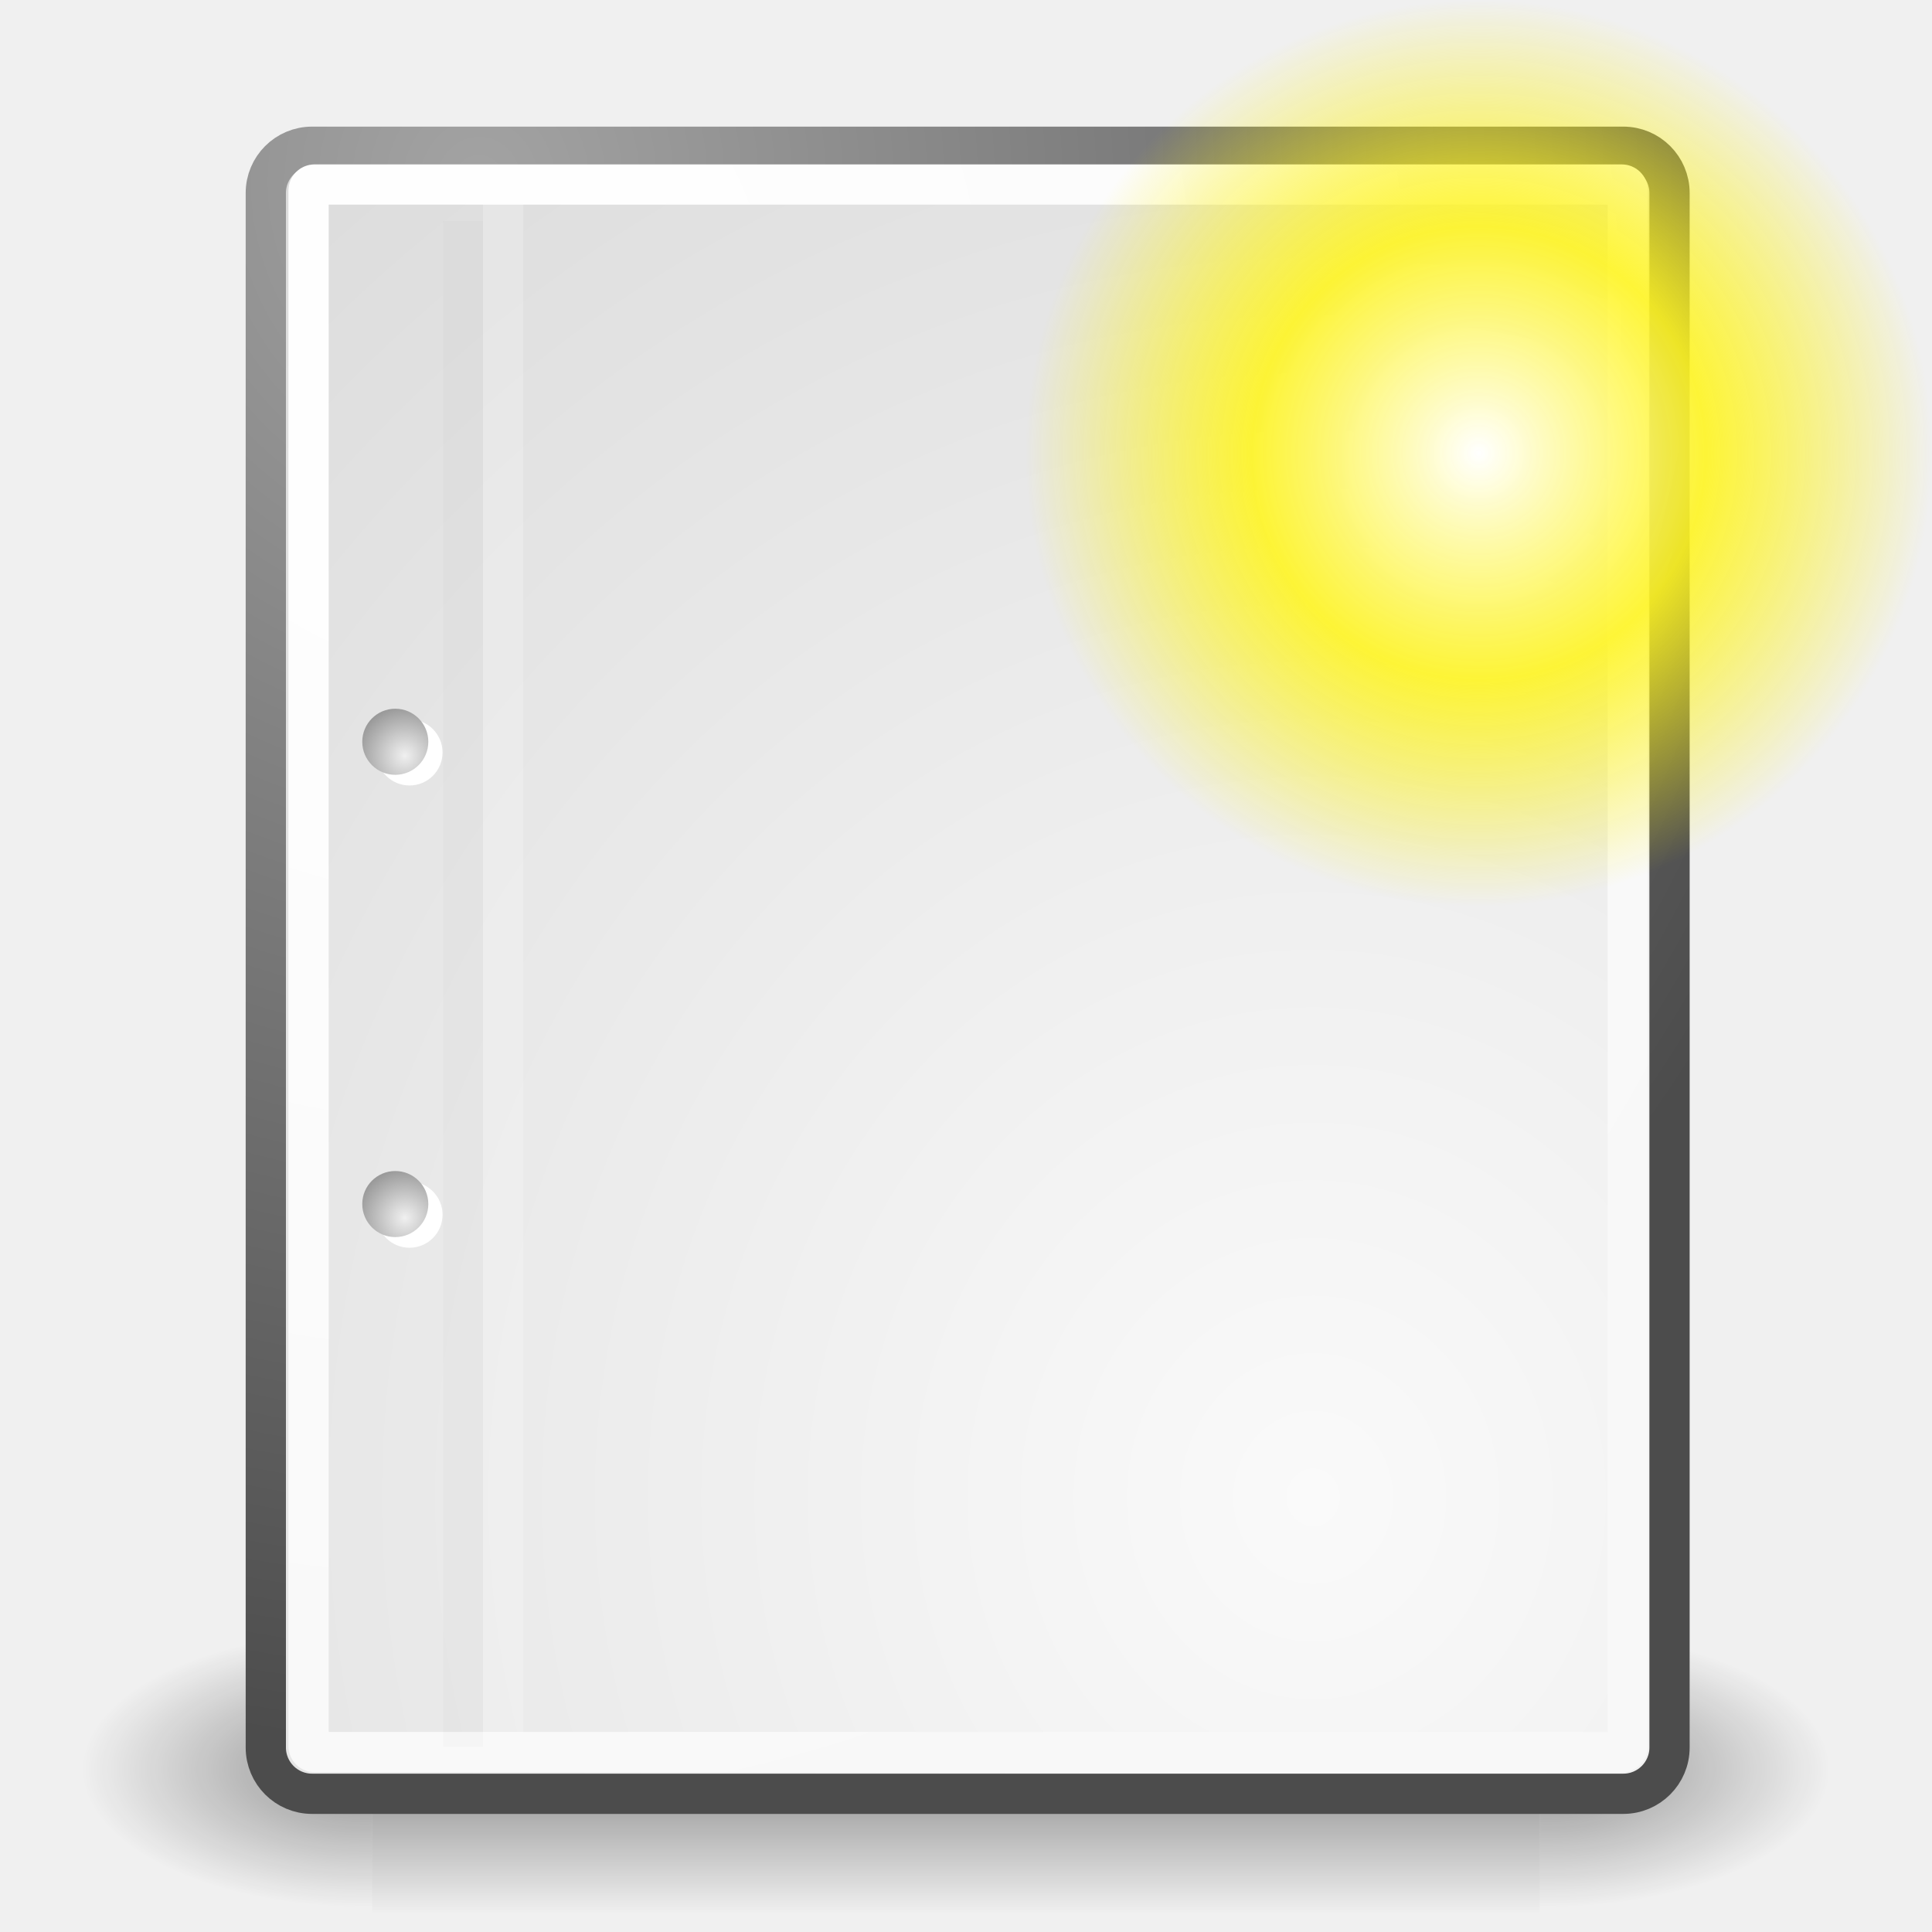
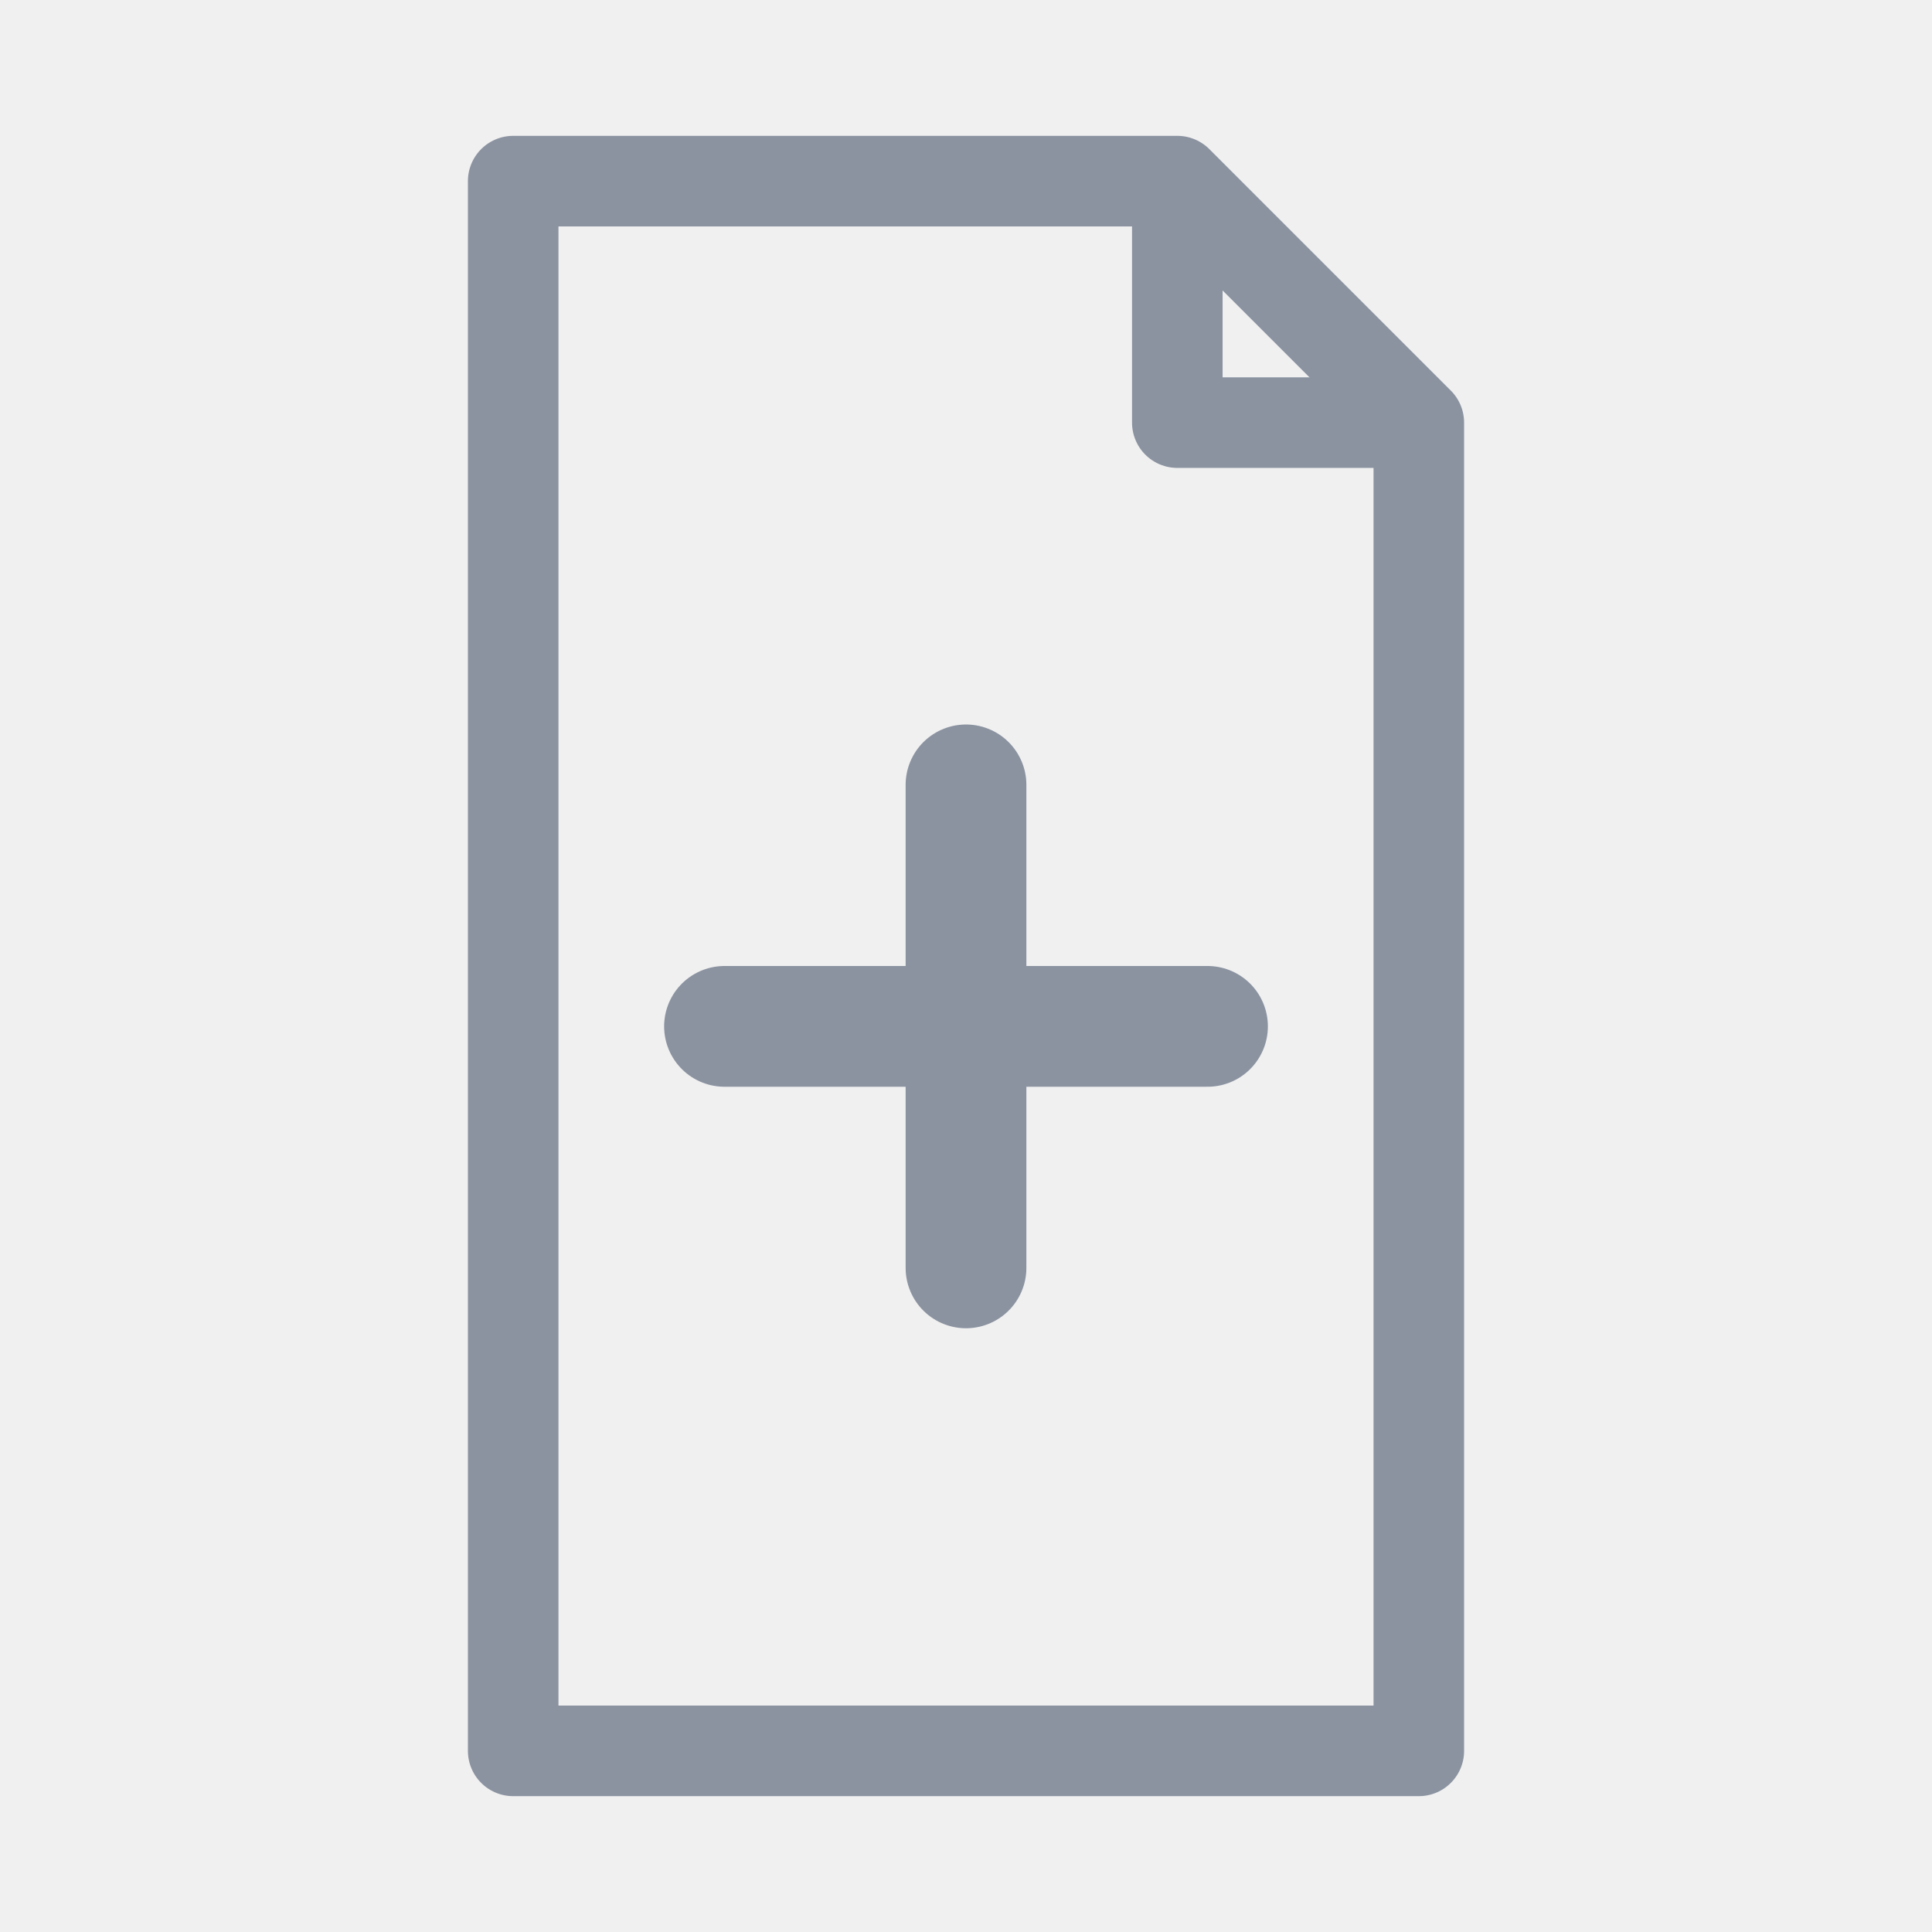
- <svg xmlns="http://www.w3.org/2000/svg" xmlns:xlink="http://www.w3.org/1999/xlink" width="48px" height="48px" id="svg249">
-   <defs id="defs3">
-     <radialGradient xlink:href="#linearGradient5060" id="radialGradient5031" gradientUnits="userSpaceOnUse" gradientTransform="matrix(-2.774389,0,0,1.969706,112.7623,-872.8854)" cx="605.714" cy="486.648" fx="605.714" fy="486.648" r="117.143" />
-     <linearGradient id="linearGradient5060">
-       <stop style="stop-color:black;stop-opacity:1;" offset="0" id="stop5062" />
-       <stop style="stop-color:black;stop-opacity:0;" offset="1" id="stop5064" />
-     </linearGradient>
-     <radialGradient xlink:href="#linearGradient5060" id="radialGradient5029" gradientUnits="userSpaceOnUse" gradientTransform="matrix(2.774389,0,0,1.969706,-1891.633,-872.8854)" cx="605.714" cy="486.648" fx="605.714" fy="486.648" r="117.143" />
-     <linearGradient id="linearGradient5048">
-       <stop style="stop-color:black;stop-opacity:0;" offset="0" id="stop5050" />
-       <stop id="stop5056" offset="0.5" style="stop-color:black;stop-opacity:1;" />
-       <stop style="stop-color:black;stop-opacity:0;" offset="1" id="stop5052" />
-     </linearGradient>
-     <linearGradient xlink:href="#linearGradient5048" id="linearGradient5027" gradientUnits="userSpaceOnUse" gradientTransform="matrix(2.774389,0,0,1.969706,-1892.179,-872.8854)" x1="302.857" y1="366.648" x2="302.857" y2="609.505" />
-     <linearGradient id="linearGradient4542">
-       <stop style="stop-color:#000000;stop-opacity:1;" offset="0" id="stop4544" />
-       <stop style="stop-color:#000000;stop-opacity:0;" offset="1" id="stop4546" />
-     </linearGradient>
-     <radialGradient xlink:href="#linearGradient4542" id="radialGradient4548" cx="24.307" cy="42.078" fx="24.307" fy="42.078" r="15.822" gradientTransform="matrix(1,0,0,0.284916,-6.310056e-16,30.08928)" gradientUnits="userSpaceOnUse" />
-     <linearGradient id="linearGradient15662">
-       <stop style="stop-color:#ffffff;stop-opacity:1;" offset="0" id="stop15664" />
-       <stop style="stop-color:#f8f8f8;stop-opacity:1;" offset="1" id="stop15666" />
-     </linearGradient>
-     <radialGradient gradientUnits="userSpaceOnUse" fy="64.568" fx="20.892" r="5.257" cy="64.568" cx="20.892" id="aigrd3">
-       <stop id="stop15573" style="stop-color:#F0F0F0" offset="0" />
-       <stop id="stop15575" style="stop-color:#9a9a9a;stop-opacity:1;" offset="1" />
-     </radialGradient>
-     <radialGradient gradientUnits="userSpaceOnUse" fy="114.568" fx="20.892" r="5.256" cy="114.568" cx="20.892" id="aigrd2">
-       <stop id="stop15566" style="stop-color:#F0F0F0" offset="0" />
-       <stop id="stop15568" style="stop-color:#9a9a9a;stop-opacity:1;" offset="1" />
-     </radialGradient>
-     <linearGradient id="linearGradient269">
-       <stop style="stop-color:#a3a3a3;stop-opacity:1;" offset="0" id="stop270" />
-       <stop style="stop-color:#4c4c4c;stop-opacity:1;" offset="1" id="stop271" />
-     </linearGradient>
-     <linearGradient id="linearGradient259">
-       <stop style="stop-color:#fafafa;stop-opacity:1;" offset="0" id="stop260" />
-       <stop style="stop-color:#bbbbbb;stop-opacity:1;" offset="1" id="stop261" />
-     </linearGradient>
-     <linearGradient id="linearGradient12512">
-       <stop style="stop-color:#ffffff;stop-opacity:1;" offset="0" id="stop12513" />
-       <stop style="stop-color:#fff520;stop-opacity:0.891;" offset="0.5" id="stop12517" />
-       <stop style="stop-color:#fff300;stop-opacity:0;" offset="1" id="stop12514" />
-     </linearGradient>
-     <radialGradient xlink:href="#linearGradient12512" id="radialGradient278" gradientUnits="userSpaceOnUse" cx="55" cy="125" fx="55" fy="125" r="14.375" />
-     <radialGradient r="37.752" fy="3.756" fx="8.824" cy="3.756" cx="8.824" gradientTransform="matrix(0.968273,0,0,1.032767,3.353553,0.646447)" gradientUnits="userSpaceOnUse" id="radialGradient15656" xlink:href="#linearGradient269" />
-     <radialGradient r="86.708" fy="35.737" fx="33.967" cy="35.737" cx="33.967" gradientTransform="scale(0.960493,1.041132)" gradientUnits="userSpaceOnUse" id="radialGradient15658" xlink:href="#linearGradient259" />
-     <radialGradient r="38.159" fy="7.268" fx="8.144" cy="7.268" cx="8.144" gradientTransform="matrix(0.968273,0,0,1.032767,3.353553,0.646447)" gradientUnits="userSpaceOnUse" id="radialGradient15668" xlink:href="#linearGradient15662" />
-     <radialGradient xlink:href="#aigrd2" id="radialGradient2283" gradientUnits="userSpaceOnUse" gradientTransform="matrix(0.229703,0,0,0.229703,4.613529,3.979808)" cx="20.892" cy="114.568" fx="20.892" fy="114.568" r="5.256" />
-     <radialGradient xlink:href="#aigrd3" id="radialGradient2285" gradientUnits="userSpaceOnUse" gradientTransform="matrix(0.229703,0,0,0.229703,4.613529,3.979808)" cx="20.892" cy="64.568" fx="20.892" fy="64.568" r="5.257" />
-   </defs>
-   <g id="layer6">
-     <g style="display:inline" id="g5022" transform="matrix(2.165152e-2,0,0,1.485743e-2,43.0076,42.68539)">
-       <rect y="-150.697" x="-1559.252" height="478.357" width="1339.633" id="rect4173" style="opacity:0.402;color:black;fill:url(#linearGradient5027);fill-opacity:1;fill-rule:nonzero;stroke:none;stroke-width:1;stroke-linecap:round;stroke-linejoin:miter;marker:none;marker-start:none;marker-mid:none;marker-end:none;stroke-miterlimit:4;stroke-dasharray:none;stroke-dashoffset:0;stroke-opacity:1;visibility:visible;display:inline;overflow:visible" />
-       <path id="path5058" d="M -219.619,-150.68 C -219.619,-150.68 -219.619,327.65 -219.619,327.65 C -76.745,328.551 125.781,220.481 125.781,88.454 C 125.781,-43.572 -33.655,-150.68 -219.619,-150.68 z " style="opacity:0.402;color:black;fill:url(#radialGradient5029);fill-opacity:1;fill-rule:nonzero;stroke:none;stroke-width:1;stroke-linecap:round;stroke-linejoin:miter;marker:none;marker-start:none;marker-mid:none;marker-end:none;stroke-miterlimit:4;stroke-dasharray:none;stroke-dashoffset:0;stroke-opacity:1;visibility:visible;display:inline;overflow:visible" />
-       <path style="opacity:0.402;color:black;fill:url(#radialGradient5031);fill-opacity:1;fill-rule:nonzero;stroke:none;stroke-width:1;stroke-linecap:round;stroke-linejoin:miter;marker:none;marker-start:none;marker-mid:none;marker-end:none;stroke-miterlimit:4;stroke-dasharray:none;stroke-dashoffset:0;stroke-opacity:1;visibility:visible;display:inline;overflow:visible" d="M -1559.252,-150.68 C -1559.252,-150.68 -1559.252,327.65 -1559.252,327.65 C -1702.127,328.551 -1904.652,220.481 -1904.652,88.454 C -1904.652,-43.572 -1745.216,-150.68 -1559.252,-150.68 z " id="path5018" />
-     </g>
-   </g>
-   <g id="layer1" style="display:inline">
-     <rect ry="1.149" y="3.646" x="6.604" height="40.92" width="34.875" id="rect15391" style="color:#000000;fill:url(#radialGradient15658);fill-opacity:1;fill-rule:nonzero;stroke:url(#radialGradient15656);stroke-width:1;stroke-linecap:round;stroke-linejoin:round;stroke-miterlimit:4;stroke-dashoffset:0;stroke-opacity:1;marker:none;marker-start:none;marker-mid:none;marker-end:none;visibility:visible;display:block;overflow:visible" />
-     <rect rx="0.149" ry="0.149" y="4.584" x="7.666" height="38.946" width="32.776" id="rect15660" style="color:#000000;fill:none;fill-opacity:1;fill-rule:nonzero;stroke:url(#radialGradient15668);stroke-width:1;stroke-linecap:round;stroke-linejoin:round;stroke-miterlimit:4;stroke-dashoffset:0;stroke-opacity:1;marker:none;marker-start:none;marker-mid:none;marker-end:none;visibility:visible;display:block;overflow:visible" />
-     <g id="g2270" transform="translate(0.646447,-3.798933e-2)">
-       <g transform="matrix(0.229703,0,0,0.229703,4.967081,4.244972)" style="fill:#ffffff;fill-opacity:1;fill-rule:nonzero;stroke:#000000;stroke-miterlimit:4" id="g1440">
-         <radialGradient gradientUnits="userSpaceOnUse" fy="114.568" fx="20.892" r="5.256" cy="114.568" cx="20.892" id="radialGradient1442">
-           <stop id="stop1444" style="stop-color:#F0F0F0" offset="0" />
-           <stop id="stop1446" style="stop-color:#474747" offset="1" />
-         </radialGradient>
-         <path id="path1448" d="M 23.428,113.07 C 23.428,115.043 21.828,116.642 19.855,116.642 C 17.881,116.642 16.282,115.042 16.282,113.07 C 16.282,111.096 17.882,109.497 19.855,109.497 C 21.828,109.497 23.428,111.097 23.428,113.07 z " style="stroke:none" />
-         <radialGradient gradientUnits="userSpaceOnUse" fy="64.568" fx="20.892" r="5.257" cy="64.568" cx="20.892" id="radialGradient1450">
-           <stop id="stop1452" style="stop-color:#F0F0F0" offset="0" />
-           <stop id="stop1454" style="stop-color:#474747" offset="1" />
-         </radialGradient>
-         <path id="path1456" d="M 23.428,63.07 C 23.428,65.043 21.828,66.643 19.855,66.643 C 17.881,66.643 16.282,65.043 16.282,63.07 C 16.282,61.096 17.882,59.497 19.855,59.497 C 21.828,59.497 23.428,61.097 23.428,63.07 z " style="stroke:none" />
-       </g>
-       <path id="path15570" d="M 9.995,29.952 C 9.995,30.406 9.627,30.773 9.174,30.773 C 8.721,30.773 8.354,30.405 8.354,29.952 C 8.354,29.499 8.721,29.132 9.174,29.132 C 9.627,29.132 9.995,29.499 9.995,29.952 z " style="fill:url(#radialGradient2283);fill-rule:nonzero;stroke:none;stroke-miterlimit:4" />
-       <path id="path15577" d="M 9.995,18.467 C 9.995,18.92 9.627,19.288 9.174,19.288 C 8.721,19.288 8.354,18.92 8.354,18.467 C 8.354,18.014 8.721,17.646 9.174,17.646 C 9.627,17.646 9.995,18.014 9.995,18.467 z " style="fill:url(#radialGradient2285);fill-rule:nonzero;stroke:none;stroke-miterlimit:4" />
-     </g>
-     <path id="path15672" d="M 11.506,5.494 L 11.506,43.401" style="fill:none;fill-opacity:0.75;fill-rule:evenodd;stroke:#000000;stroke-width:0.989;stroke-linecap:butt;stroke-linejoin:miter;stroke-miterlimit:4;stroke-opacity:0.018" />
-     <path id="path15674" d="M 12.5,5.021 L 12.5,43.038" style="fill:none;fill-opacity:0.75;fill-rule:evenodd;stroke:#ffffff;stroke-width:1;stroke-linecap:butt;stroke-linejoin:miter;stroke-miterlimit:4;stroke-opacity:0.205" />
-   </g>
-   <g id="layer4" style="display:inline">
-     <path style="color:#000000;fill:url(#radialGradient278);fill-opacity:1;fill-rule:nonzero;stroke:none;stroke-width:1.25;stroke-linecap:butt;stroke-linejoin:round;stroke-miterlimit:4;stroke-dashoffset:0;stroke-opacity:1;marker:none;marker-start:none;marker-mid:none;marker-end:none;visibility:visible;display:block" id="path12511" d="M 69.375 125 A 14.375 14.375 0 1 1  40.625,125 A 14.375 14.375 0 1 1  69.375 125 z" transform="matrix(0.783292,0,0,0.783292,-6.340883,-86.65168)" />
-   </g>
+ <svg xmlns="http://www.w3.org/2000/svg" viewBox="0 0 128 128">
+   <path d="M34 12 h44 l16 16 v88 h-60 z" fill="none" stroke="#8b93a1" stroke-width="6" stroke-linejoin="round" />
+   <path d="M78 12 v16 h16" fill="none" stroke="#8b93a1" stroke-width="6" stroke-linejoin="round" />
+   <path d="M64 52 v32 M48 68 h32" fill="none" stroke="#8b93a1" stroke-width="8" stroke-linecap="round" />
</svg>
